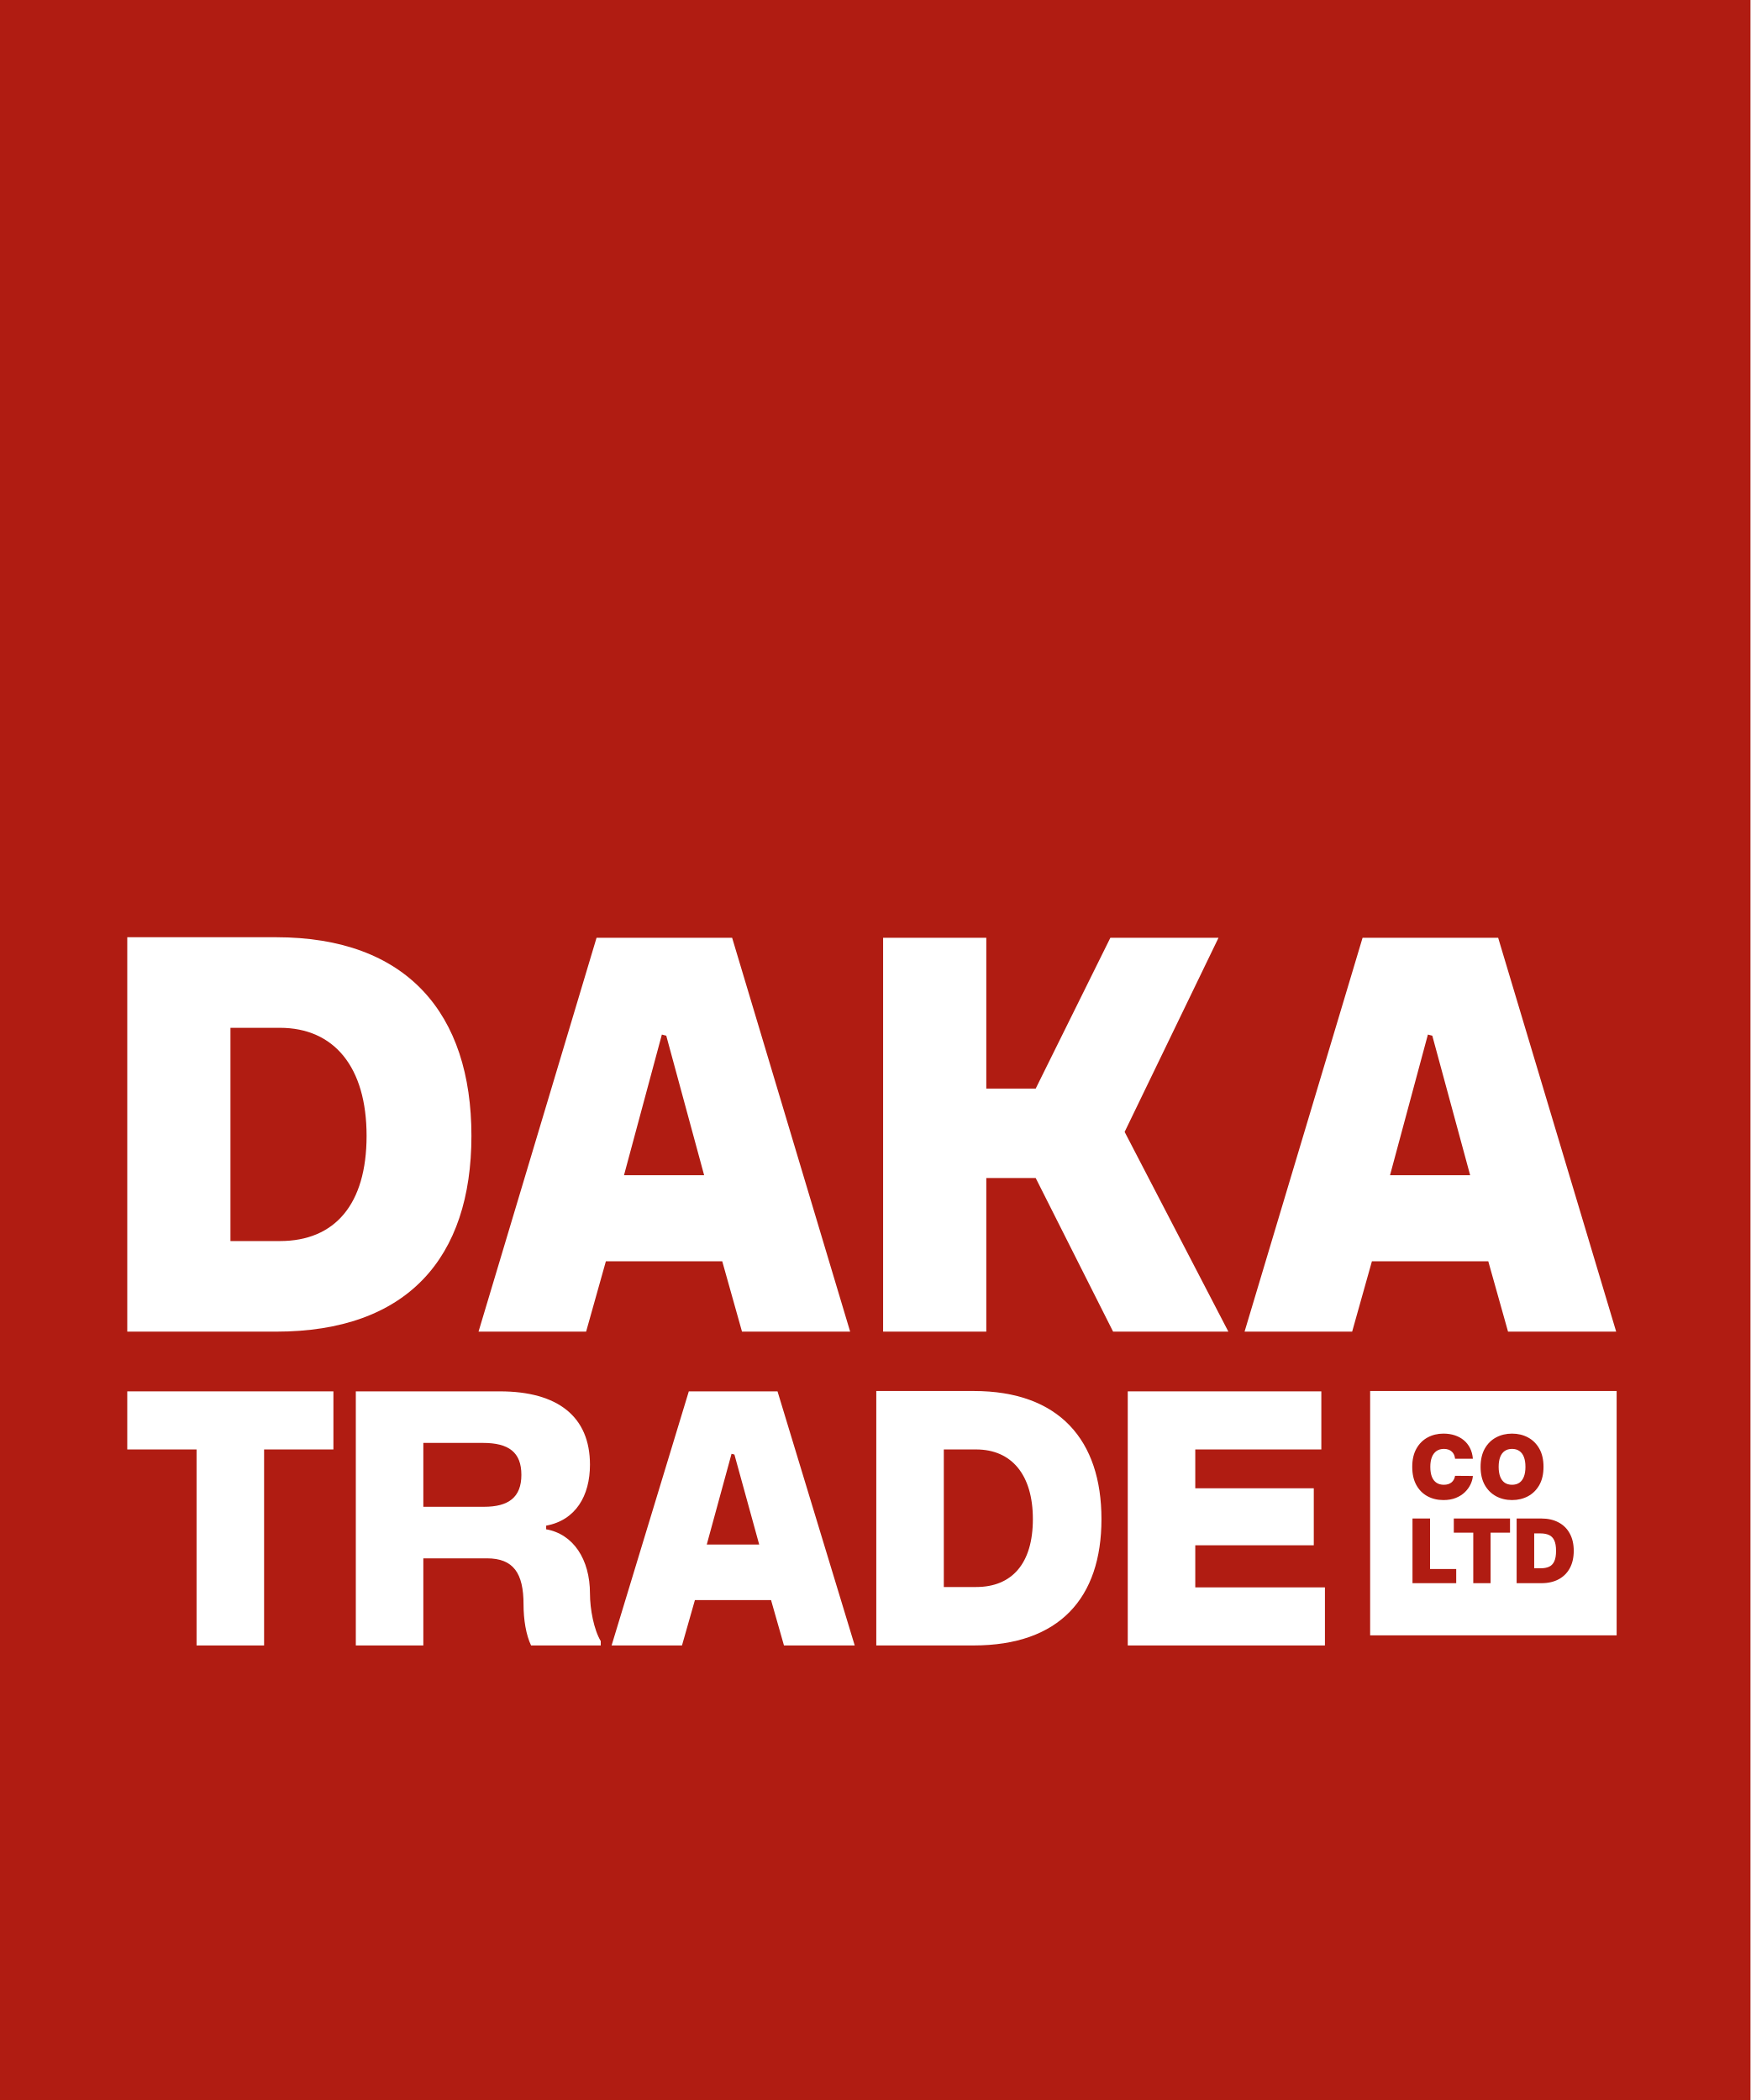
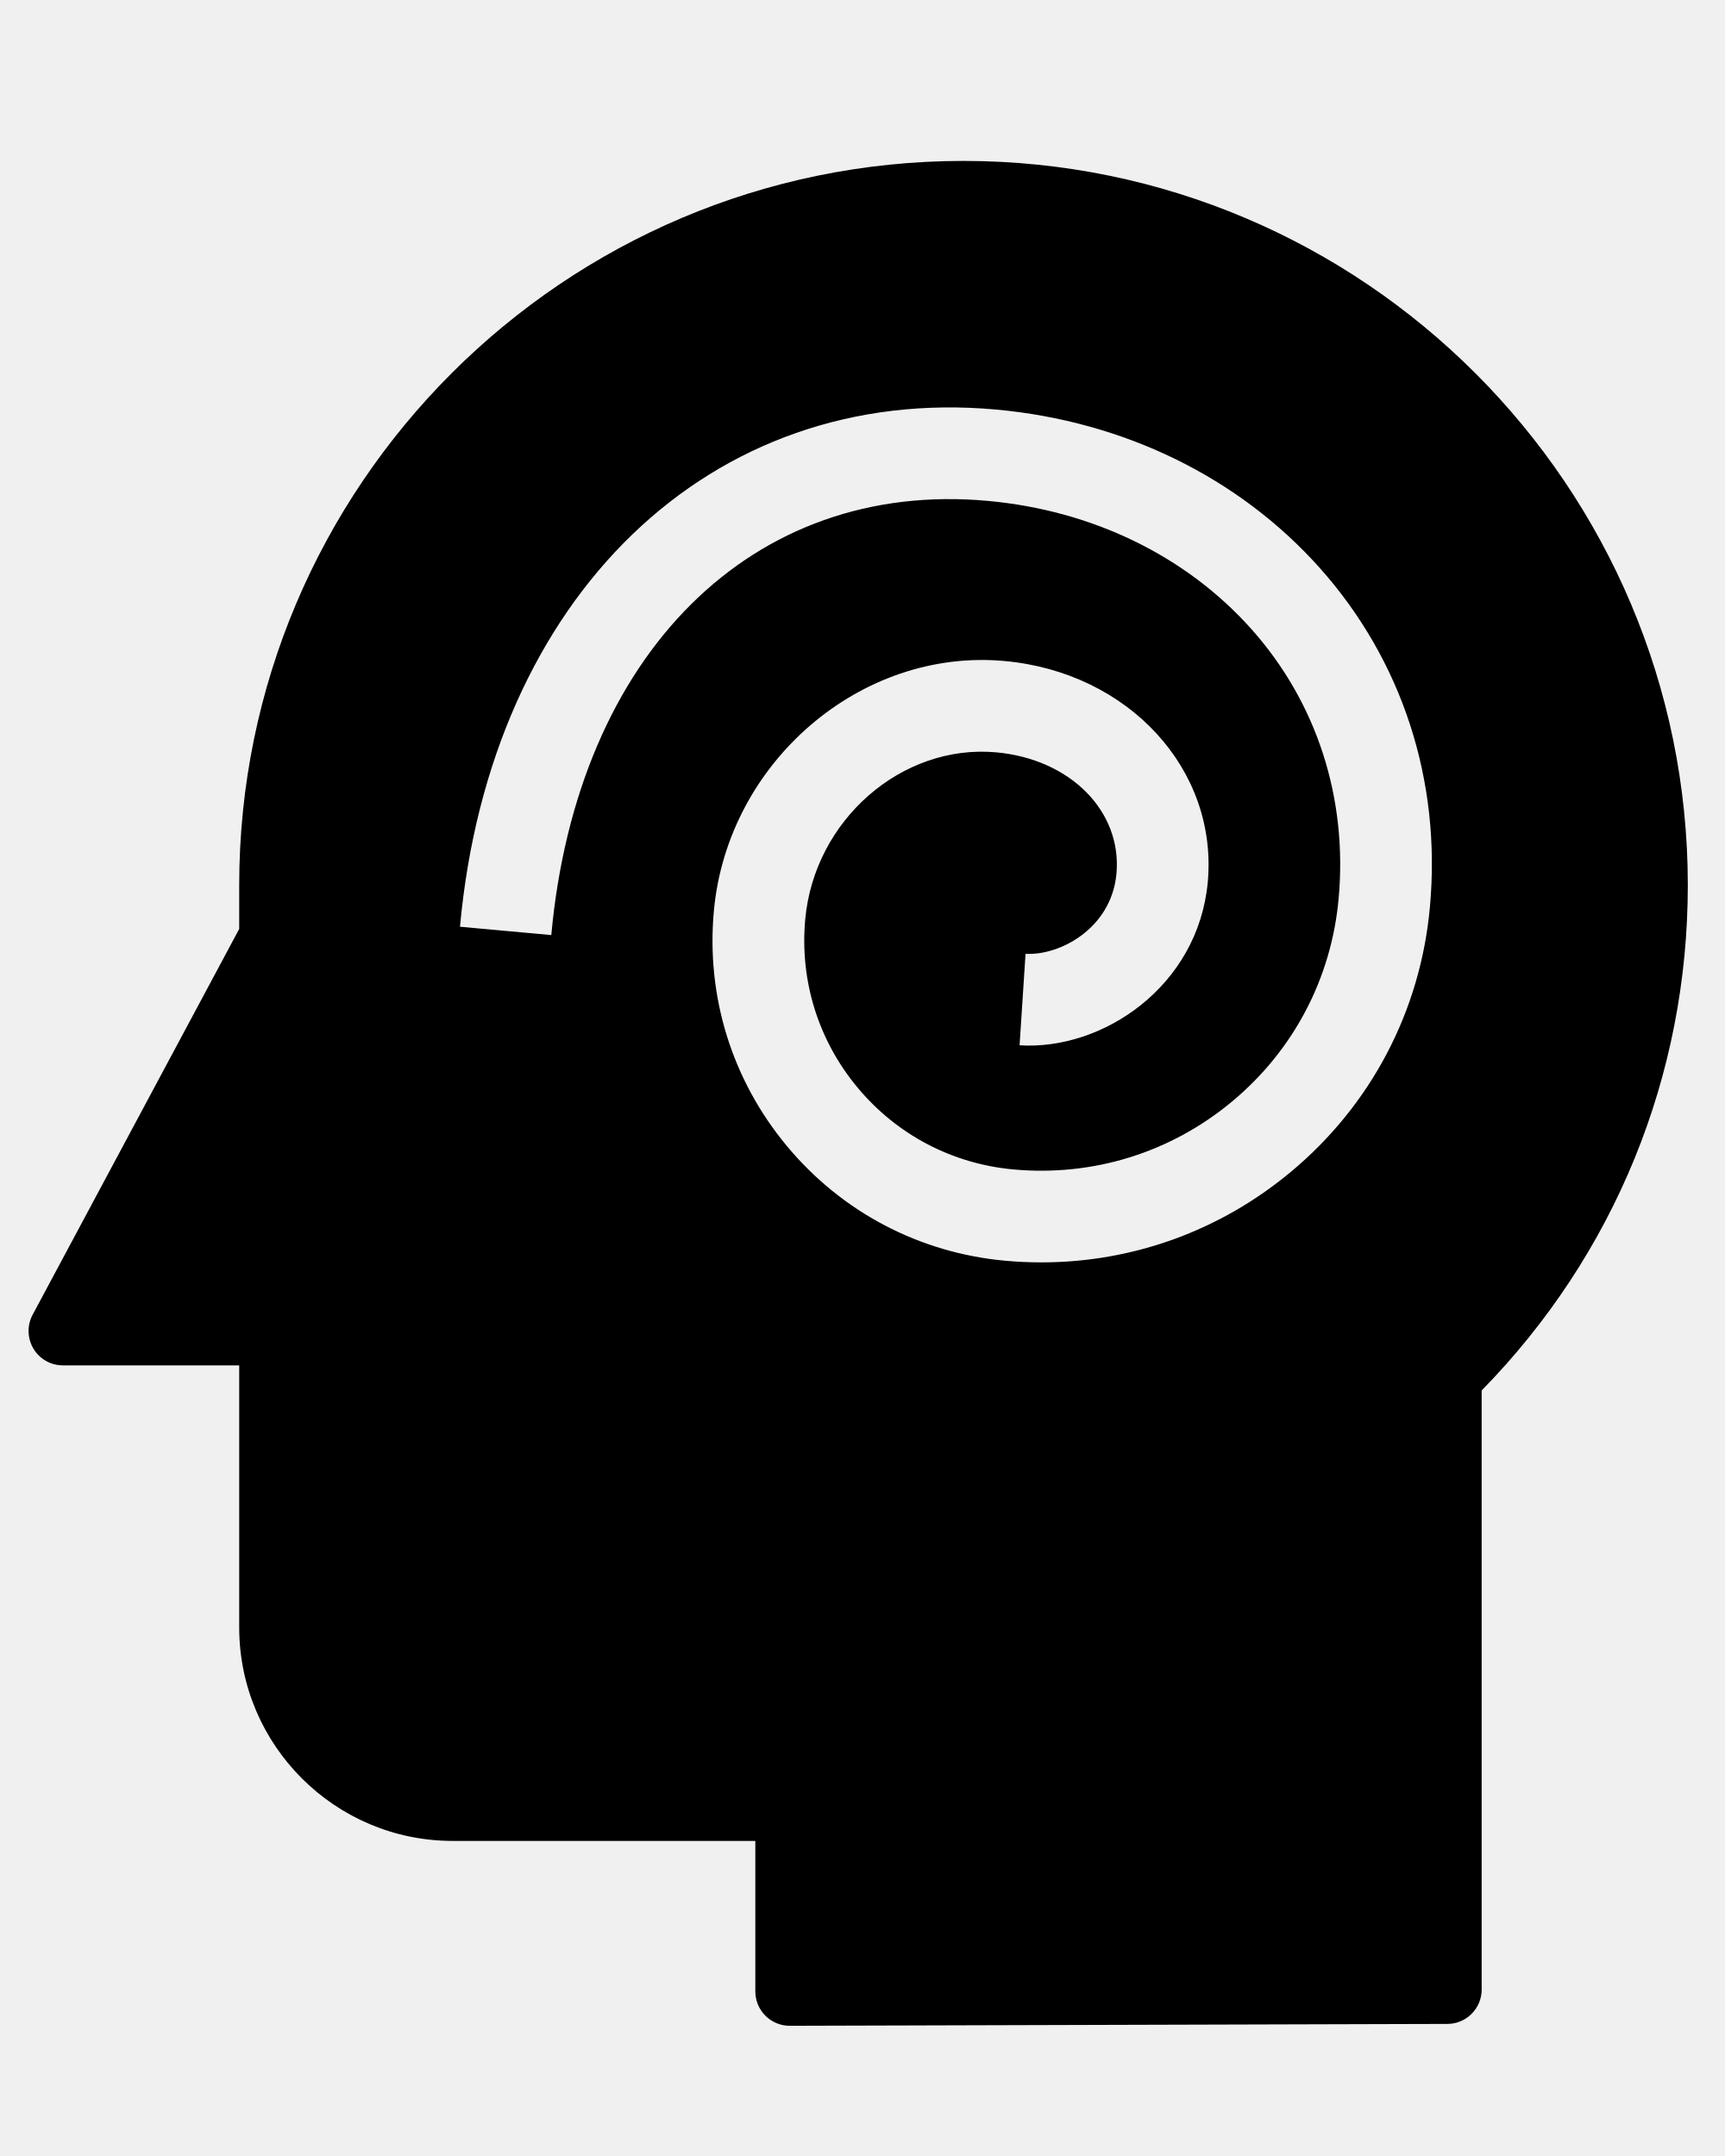
- <svg xmlns="http://www.w3.org/2000/svg" width="125" height="150" viewBox="0 0 125 150" fill="none">
-   <rect width="125" height="150" fill="#B01C12" />
-   <path d="M9.088 95.117H19.71C29.079 95.117 33.665 89.852 33.665 81.131C33.665 72.411 29.079 66.945 19.71 66.945H9.088V95.117ZM16.457 88.647V73.415H19.985C23.866 73.415 26.178 76.228 26.178 81.131C26.178 86.034 23.905 88.647 19.985 88.647H16.457Z" fill="white" />
-   <path d="M34.172 95.117H41.855L43.266 90.093H51.576L52.987 95.117H60.71L52.282 66.985H42.6L34.172 95.117ZM44.56 83.945L47.264 73.898L47.578 73.978L50.283 83.945H44.56Z" fill="white" />
-   <path d="M63.063 95.117H70.432V84.145H73.96L79.487 95.117H87.719L80.311 80.85L87.014 66.985H79.291L73.96 77.756H70.432V66.985H63.063V95.117Z" fill="white" />
-   <path d="M88.875 95.117H96.558L97.969 90.093H106.279L107.69 95.117H115.412L106.985 66.985H97.302L88.875 95.117ZM99.262 83.945L101.967 73.898L102.281 73.978L104.985 83.945H99.262Z" fill="white" />
-   <path d="M9.088 103.532H14.037V117.532H18.859V103.532H23.809V99.383H9.088V103.532Z" fill="white" />
-   <path d="M25.409 117.532H30.23V111.31H34.77C36.668 111.31 37.386 112.373 37.386 114.603C37.386 115.692 37.565 116.781 37.924 117.532H42.9V117.221C42.413 116.418 42.13 114.94 42.13 113.825C42.13 111.362 40.925 109.573 39.002 109.236V108.976C41.105 108.588 42.13 106.85 42.13 104.621C42.13 101.198 39.848 99.383 35.693 99.383H25.409V117.532ZM30.23 107.628V103.065H34.488C36.334 103.065 37.232 103.739 37.232 105.347C37.232 106.954 36.309 107.628 34.565 107.628H30.23Z" fill="white" />
-   <path d="M43.674 117.532H48.701L49.624 114.292H55.061L55.984 117.532H61.036L55.523 99.383H49.188L43.674 117.532ZM50.47 110.325L52.24 103.843L52.445 103.895L54.215 110.325H50.47Z" fill="white" />
-   <path d="M62.576 117.532H69.526C75.656 117.532 78.656 114.136 78.656 108.51C78.656 102.883 75.656 99.357 69.526 99.357H62.576V117.532ZM67.398 113.358V103.532H69.706C72.245 103.532 73.758 105.347 73.758 108.51C73.758 111.673 72.27 113.358 69.706 113.358H67.398Z" fill="white" />
-   <path d="M80.534 117.532H94.614V113.384H85.355V110.377H93.818V106.306H85.355V103.532H94.357V99.383H80.534V117.532Z" fill="white" />
-   <rect x="98.449" y="99.963" width="16.39" height="16.241" fill="white" />
-   <path d="M105.179 104.197H103.907C103.898 104.091 103.874 103.996 103.835 103.91C103.798 103.824 103.745 103.751 103.677 103.689C103.611 103.626 103.531 103.578 103.436 103.545C103.341 103.51 103.234 103.493 103.113 103.493C102.903 103.493 102.725 103.544 102.579 103.646C102.435 103.749 102.325 103.895 102.25 104.086C102.176 104.277 102.139 104.506 102.139 104.774C102.139 105.057 102.177 105.294 102.252 105.485C102.329 105.674 102.439 105.817 102.583 105.913C102.728 106.008 102.901 106.055 103.104 106.055C103.22 106.055 103.324 106.041 103.416 106.012C103.507 105.982 103.587 105.939 103.655 105.884C103.722 105.828 103.777 105.761 103.819 105.683C103.863 105.603 103.892 105.514 103.907 105.415L105.179 105.424C105.164 105.619 105.11 105.818 105.015 106.021C104.92 106.223 104.786 106.409 104.611 106.581C104.438 106.751 104.224 106.887 103.968 106.991C103.713 107.095 103.416 107.147 103.077 107.147C102.653 107.147 102.273 107.056 101.936 106.874C101.601 106.692 101.335 106.424 101.14 106.071C100.946 105.718 100.849 105.285 100.849 104.774C100.849 104.26 100.948 103.827 101.147 103.475C101.345 103.122 101.613 102.855 101.95 102.674C102.286 102.492 102.662 102.401 103.077 102.401C103.369 102.401 103.637 102.441 103.883 102.521C104.128 102.601 104.343 102.717 104.528 102.87C104.713 103.022 104.861 103.21 104.974 103.432C105.087 103.655 105.155 103.909 105.179 104.197ZM110.223 104.774C110.223 105.288 110.123 105.722 109.923 106.075C109.723 106.427 109.453 106.694 109.114 106.876C108.774 107.057 108.395 107.147 107.977 107.147C107.556 107.147 107.175 107.056 106.836 106.874C106.497 106.69 106.228 106.423 106.028 106.071C105.83 105.718 105.73 105.285 105.73 104.774C105.73 104.26 105.83 103.827 106.028 103.475C106.228 103.122 106.497 102.855 106.836 102.674C107.175 102.492 107.556 102.401 107.977 102.401C108.395 102.401 108.774 102.492 109.114 102.674C109.453 102.855 109.723 103.122 109.923 103.475C110.123 103.827 110.223 104.26 110.223 104.774ZM108.933 104.774C108.933 104.497 108.896 104.264 108.823 104.075C108.75 103.884 108.643 103.74 108.5 103.642C108.359 103.543 108.184 103.493 107.977 103.493C107.769 103.493 107.594 103.543 107.451 103.642C107.31 103.74 107.202 103.884 107.129 104.075C107.057 104.264 107.02 104.497 107.02 104.774C107.02 105.051 107.057 105.285 107.129 105.475C107.202 105.665 107.31 105.809 107.451 105.909C107.594 106.006 107.769 106.055 107.977 106.055C108.184 106.055 108.359 106.006 108.5 105.909C108.643 105.809 108.75 105.665 108.823 105.475C108.896 105.285 108.933 105.051 108.933 104.774ZM100.867 113.084V108.464H102.121V112.073H103.989V113.084H100.867ZM103.817 109.475V108.464H107.832V109.475H106.443V113.084H105.207V109.475H103.817ZM110.081 113.084H108.304V108.464H110.063C110.538 108.464 110.949 108.557 111.295 108.742C111.642 108.925 111.91 109.19 112.097 109.536C112.287 109.88 112.382 110.293 112.382 110.774C112.382 111.255 112.288 111.669 112.1 112.015C111.912 112.359 111.646 112.624 111.301 112.808C110.957 112.992 110.55 113.084 110.081 113.084ZM109.558 112.019H110.036C110.265 112.019 110.459 111.982 110.62 111.909C110.783 111.835 110.906 111.708 110.99 111.527C111.076 111.347 111.119 111.096 111.119 110.774C111.119 110.452 111.075 110.201 110.988 110.021C110.902 109.84 110.776 109.713 110.609 109.64C110.443 109.566 110.241 109.529 110 109.529H109.558V112.019Z" fill="#B01C12" />
-   <rect x="98.449" y="99.963" width="16.39" height="16.241" stroke="white" stroke-width="1.212" />
+ <svg xmlns="http://www.w3.org/2000/svg" version="1.1" x="0px" y="0px" viewBox="0 0 100 125" enable-background="new 0 0 100 100" xml:space="preserve" id="svg2">
+   <defs id="defs12" />
+   <path d="m 55.854,9.33 c -23.151,0 -41.987,18.835 -41.987,41.988 l 0,2.541 -11.976,22.368 c -0.33,0.618 -0.311,1.362 0.048,1.966 0.359,0.603 1.009,0.969 1.709,0.969 l 10.219,0 0,15.196 c 0,6.823 5.552,12.374 12.376,12.374 l 17.544,0 0,8.725 c 0,0.529 0.211,1.037 0.586,1.412 0.374,0.372 0.88,0.582 1.408,0.582 0.003,0 0.005,0 0.007,0 l 38.119,-0.109 c 1.099,-0.002 1.987,-0.896 1.987,-1.994 l 0,-34.732 C 93.608,72.737 97.844,62.367 97.844,51.318 97.844,28.165 79.007,9.33 55.854,9.33 Z m 27.039,43.26 c -0.548,6.028 -3.411,11.48 -8.063,15.354 -4.107,3.421 -9.177,5.246 -14.46,5.246 -0.698,0 -1.4,-0.031 -2.105,-0.096 -4.963,-0.455 -9.455,-2.814 -12.643,-6.643 -3.187,-3.831 -4.693,-8.673 -4.238,-13.64 0.792,-8.619 8.514,-15.249 16.85,-14.487 7.196,0.657 12.374,6.286 11.782,12.819 -0.561,6.049 -6.101,9.77 -10.91,9.46 l 0.346,-5.304 c 1.955,0.12 4.974,-1.451 5.27,-4.642 0.327,-3.618 -2.67,-6.646 -6.97,-7.038 -5.478,-0.497 -10.546,3.928 -11.072,9.678 -0.324,3.552 0.75,7.014 3.029,9.754 2.281,2.74 5.491,4.426 9.043,4.751 4.624,0.421 9.12,-0.978 12.679,-3.944 3.558,-2.963 5.75,-7.137 6.17,-11.75 C 78.134,46.271 76.334,40.713 72.529,36.455 68.751,32.228 63.333,29.596 57.271,29.041 43.62,27.79 33.45,37.909 31.959,54.213 l -5.293,-0.483 c 1.752,-19.169 14.535,-31.492 31.09,-29.984 7.405,0.678 14.059,3.933 18.738,9.166 4.796,5.369 7.069,12.358 6.399,19.678 z" id="path4" />
</svg>
